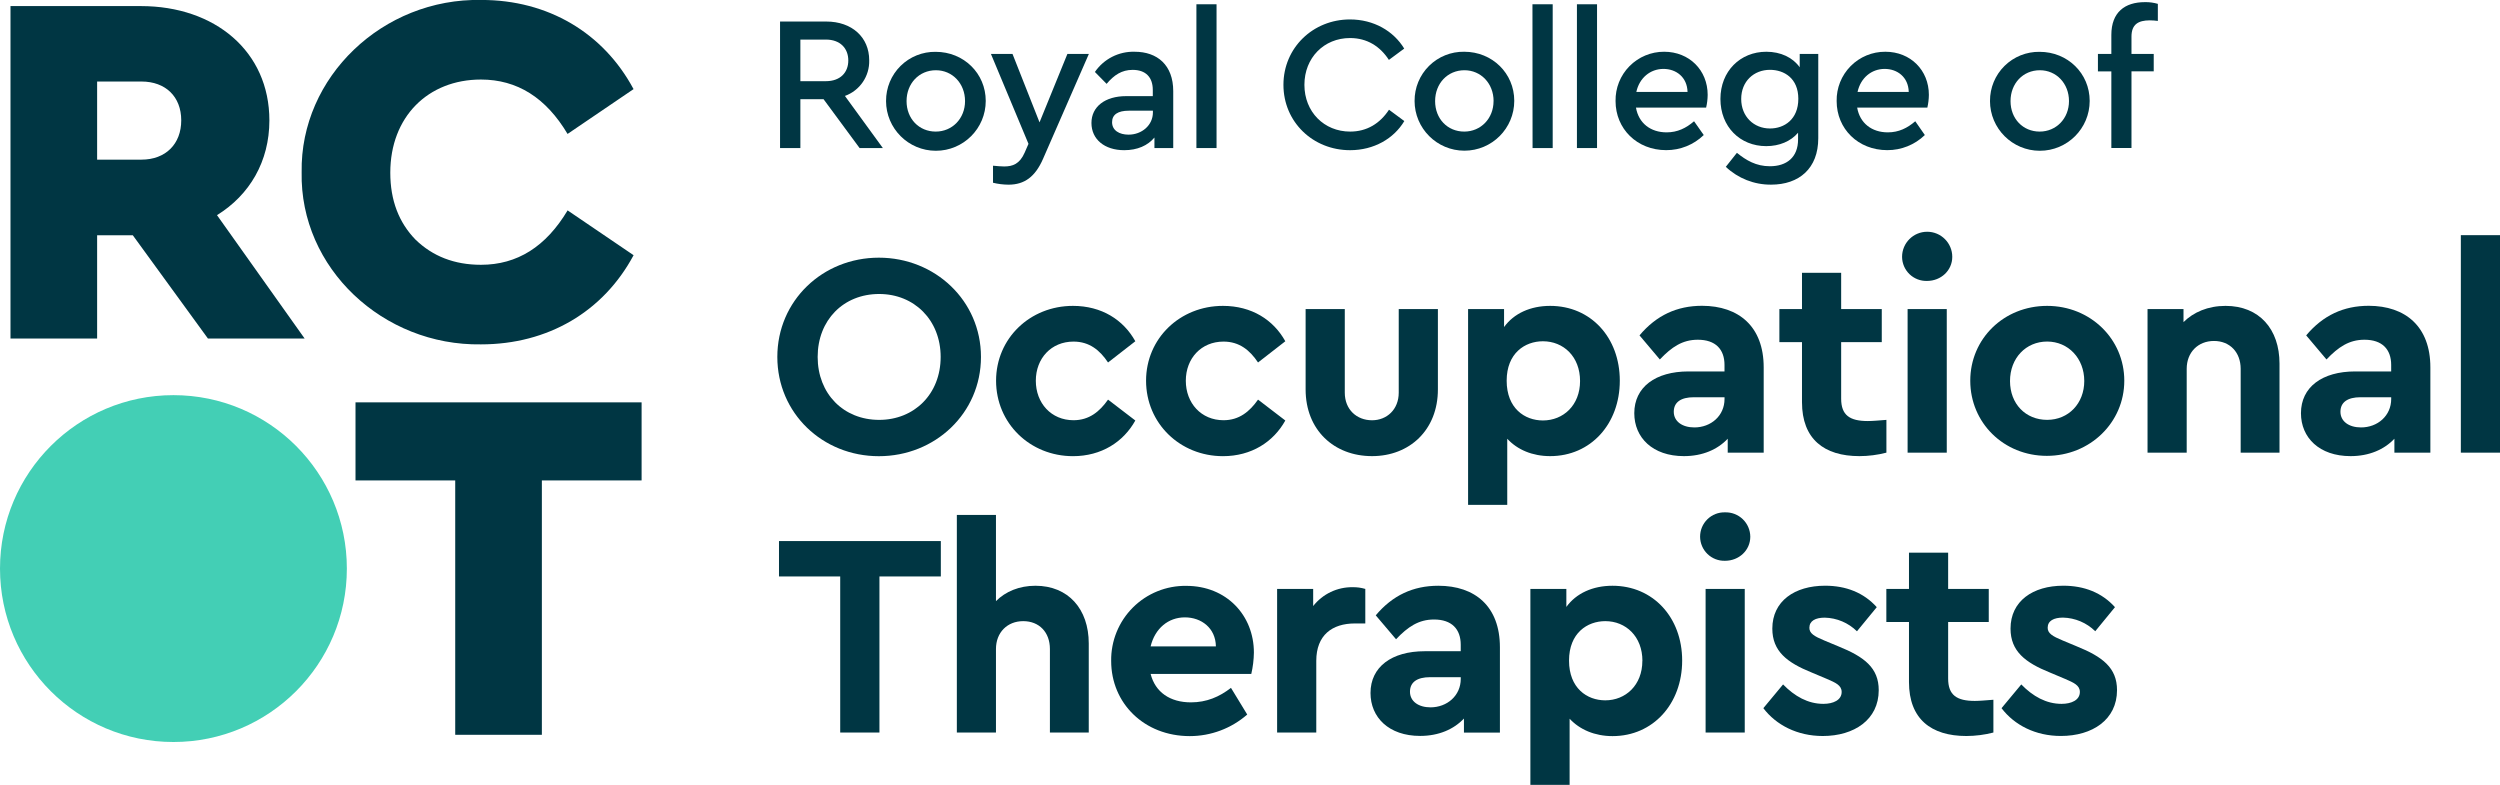
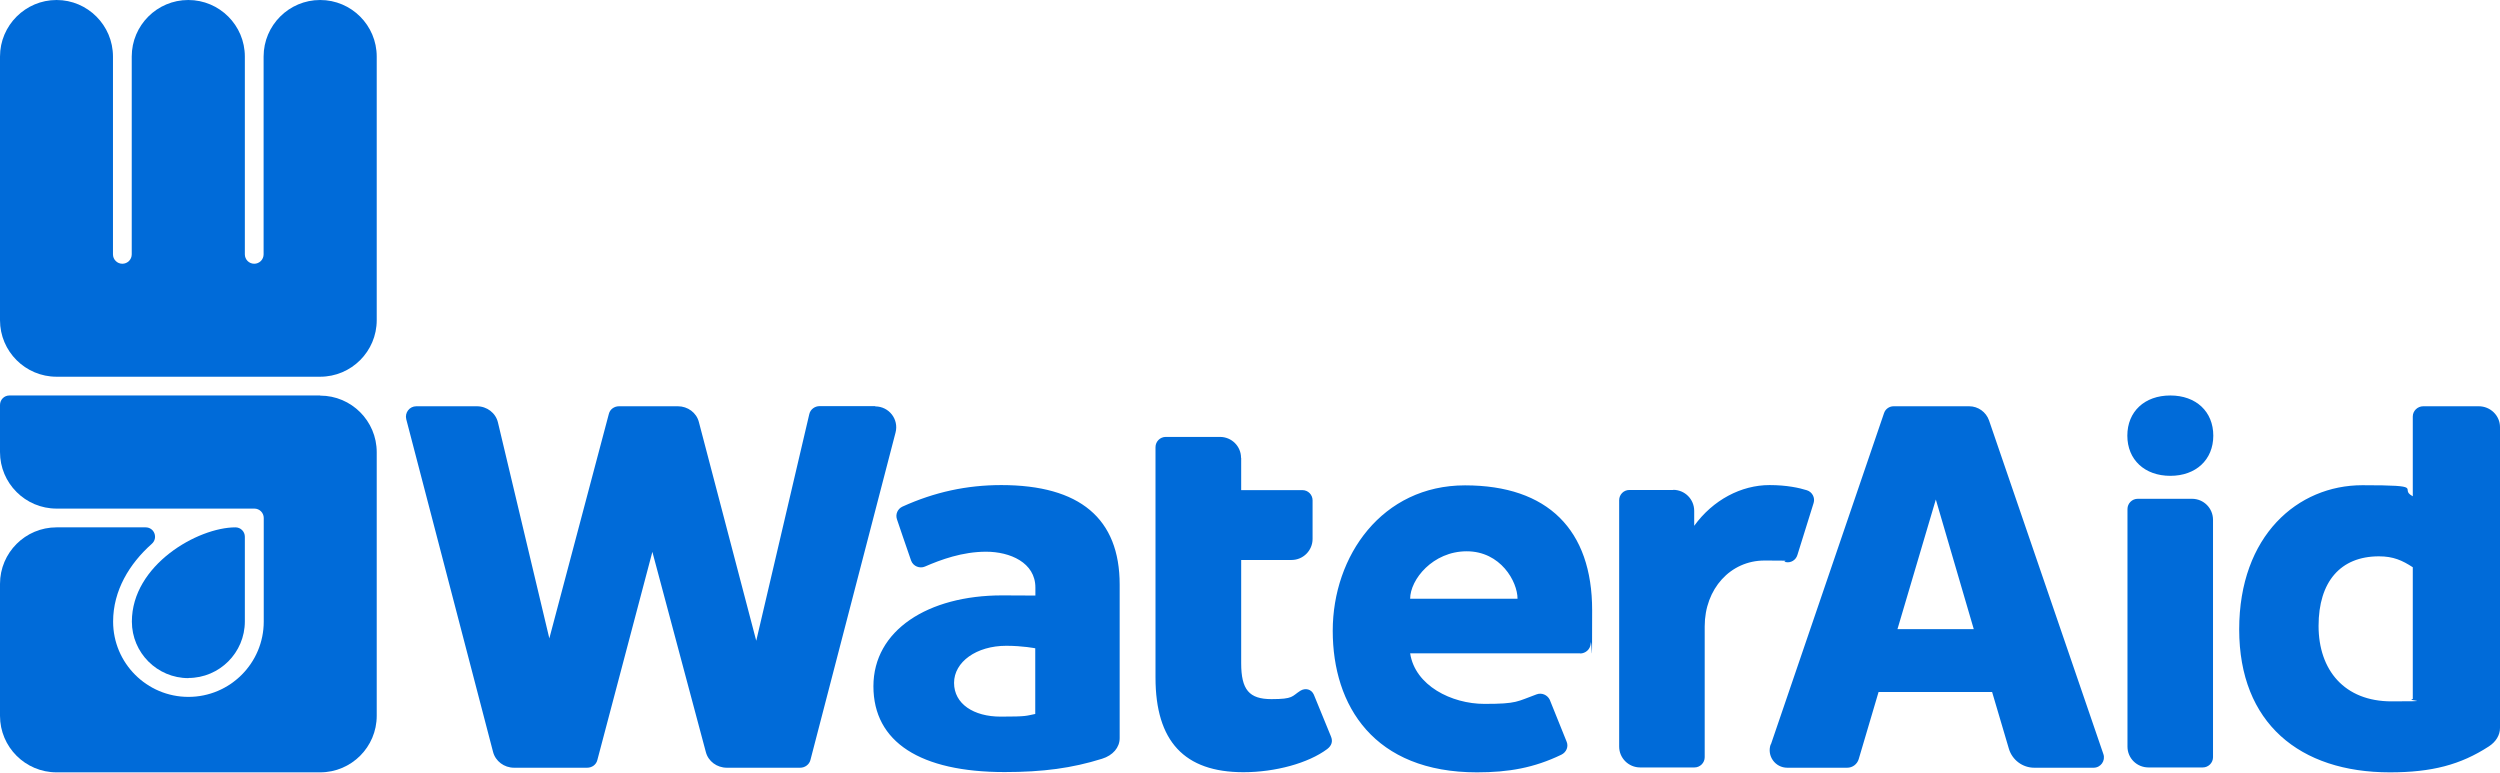
- <svg xmlns="http://www.w3.org/2000/svg" id="Logo" viewBox="0 0 1158.55 363.67">
+ <svg xmlns="http://www.w3.org/2000/svg" id="Layer_1" version="1.1" viewBox="0 0 1785.8 551.6">
  <defs>
-     <style>.cls-1{fill:#43cfb5;}.cls-2{fill:#003643;}</style>
+     <style>
+       .st0 {
+       fill: #006bd9;
+       }
+     </style>
  </defs>
-   <circle class="cls-1" cx="80.37" cy="263.49" r="80.37" />
-   <path class="cls-2" d="M553.81,228.64,537.11,206H526.36v22.65h-9.42V170h21.41c11.91,0,19.91,7.28,19.91,17.94A17.06,17.06,0,0,1,547,204.48l17.59,24.16Zm-27.45-31h11.82c6.66,0,10.39-4,10.39-9.6s-3.73-9.68-10.39-9.68H526.36Z" transform="translate(-155.45 -160.02)" />
-   <path class="cls-2" d="M566.07,206.79a22.63,22.63,0,0,1,23-22.75c13,0,23.19,10,23.19,22.75a23.1,23.1,0,0,1-46.2,0Zm36.6.09c0-8.18-5.86-14.31-13.5-14.31-7.82,0-13.6,6.13-13.6,14.31S581.35,221,589.08,221,602.67,214.87,602.67,206.88Z" transform="translate(-155.45 -160.02)" />
-   <path class="cls-2" d="M660.06,185l-21.23,48.6c-3.64,8.35-8.62,12-16,12a30.92,30.92,0,0,1-7.2-.89v-7.9c2,.18,3.73.35,5.15.35,4,0,7.2-1.15,9.51-6.39l1.78-4.09L614.66,185h10l12.53,31.72L650.11,185Z" transform="translate(-155.45 -160.02)" />
-   <path class="cls-2" d="M699.15,202.26v26.38h-8.71v-4.88c-3.11,3.73-7.91,5.86-14,5.86-9.15,0-15.19-5.06-15.19-12.61s6.31-12.44,16.08-12.44h12.35v-2.85c0-6-3.37-9.32-9.33-9.32-5.06,0-8.62,2.39-12.08,6.48l-5.42-5.51A21.6,21.6,0,0,1,681.29,184C691.77,184,699.15,190.17,699.15,202.26Zm-9.42,9.86v-.8H678.54c-5,0-7.73,1.78-7.73,5.33,0,3.82,3.37,5.77,7.64,5.77C684.58,222.42,689.73,218.07,689.73,212.12Z" transform="translate(-155.45 -160.02)" />
-   <path class="cls-2" d="M709.89,162h9.33v66.63h-9.33Z" transform="translate(-155.45 -160.02)" />
-   <path class="cls-2" d="M750.22,199.33c0-17.15,13.68-30.3,30.83-30.3,11,0,20.17,5.33,25.14,13.5l-7.1,5.25c-4.09-6.31-10.13-10.13-18-10.13-12.08,0-21.15,9.15-21.15,21.68S769.06,221,781.14,221c7.82,0,13.86-3.82,18-10.13l7.1,5.25c-4.88,8.17-14.12,13.5-25.14,13.5C763.9,229.62,750.22,216.56,750.22,199.33Z" transform="translate(-155.45 -160.02)" />
-   <path class="cls-2" d="M811,206.79A22.63,22.63,0,0,1,834,184c13,0,23.19,10,23.19,22.75a23.1,23.1,0,0,1-46.2,0Zm36.61.09c0-8.18-5.87-14.31-13.51-14.31-7.82,0-13.59,6.13-13.59,14.31S826.26,221,834,221,847.59,214.87,847.59,206.88Z" transform="translate(-155.45 -160.02)" />
-   <path class="cls-2" d="M865.62,162H875v66.63h-9.33Z" transform="translate(-155.45 -160.02)" />
-   <path class="cls-2" d="M886.23,162h9.32v66.63h-9.32Z" transform="translate(-155.45 -160.02)" />
-   <path class="cls-2" d="M946.1,209.9H913.59c1.24,7.19,6.75,11.46,14.21,11.46,5.07,0,9.06-2,12.71-5.15L945,222.6a24.85,24.85,0,0,1-17.42,7c-13.5,0-23.45-9.86-23.45-22.74A22.44,22.44,0,0,1,926.65,184c11.64,0,20.17,8.53,20.17,20A27.27,27.27,0,0,1,946.1,209.9Zm-32.34-7.29h23.73c-.18-6.84-5.25-10.66-11.2-10.66C920.16,192,915.19,196.13,913.76,202.61Z" transform="translate(-155.45 -160.02)" />
-   <path class="cls-2" d="M998.07,185v39.09c0,14-8.88,21.5-21.85,21.5a30.18,30.18,0,0,1-21-8.26l5.15-6.49c4.27,3.47,8.89,6.22,15.28,6.22,7.73,0,13.06-4.08,13.06-12.43v-3.11c-3.37,4-8.7,6.22-14.75,6.22-12.17,0-21.23-9-21.23-21.86S961.91,184,974,184c6.67,0,12.27,2.67,15.47,7.2V185Zm-9.24,20.79c0-9.5-6.57-13.41-13.15-13.41-7.46,0-13.32,5.33-13.32,13.5s5.86,13.68,13.32,13.68C982.35,219.58,988.83,215.32,988.83,205.81Z" transform="translate(-155.45 -160.02)" />
-   <path class="cls-2" d="M1048.62,209.9H1016.1c1.24,7.19,6.75,11.46,14.22,11.46,5.06,0,9.06-2,12.7-5.15l4.44,6.39a24.85,24.85,0,0,1-17.41,7c-13.51,0-23.46-9.86-23.46-22.74A22.44,22.44,0,0,1,1029.16,184c11.64,0,20.17,8.53,20.17,20A28,28,0,0,1,1048.62,209.9Zm-32.34-7.29H1040c-.18-6.84-5.24-10.66-11.2-10.66C1022.67,192,1017.7,196.13,1016.28,202.61Z" transform="translate(-155.45 -160.02)" />
-   <path class="cls-2" d="M1077.66,206.79a22.63,22.63,0,0,1,23-22.75c13,0,23.19,10,23.19,22.75a23.1,23.1,0,0,1-46.2,0Zm36.6.09c0-8.18-5.86-14.31-13.5-14.31-7.82,0-13.59,6.13-13.59,14.31s5.77,14.12,13.5,14.12S1114.26,214.87,1114.26,206.88Z" transform="translate(-155.45 -160.02)" />
-   <path class="cls-2" d="M1143.22,177v8h10.31v8.09h-10.31v35.53h-9.33V193.11h-6.22V185h6.22v-8.79c0-10.58,6.31-15.2,15.55-15.2a19.59,19.59,0,0,1,6,.8v7.91a29.07,29.07,0,0,0-3.73-.27C1146.42,169.47,1143.22,171.25,1143.22,177Z" transform="translate(-155.45 -160.02)" />
-   <path class="cls-2" d="M515.68,325.43c0-26.08,21-46,47.05-46s47.32,19.9,47.32,46-21.24,46-47.32,46S515.68,351.51,515.68,325.43Zm75.69,0c0-17.08-12.24-29.17-28.5-29.17-16.54,0-28.5,12.09-28.5,29.17s12,29.17,28.5,29.17C579.13,354.6,591.37,342.64,591.37,325.43Z" transform="translate(-155.45 -160.02)" />
-   <path class="cls-2" d="M617.05,336.45c0-19.62,15.73-34.68,35.63-34.68,13.3,0,23.39,6.45,28.9,16.4L668.94,328c-3.76-5.64-8.6-9.68-16-9.68-10.35,0-17.47,7.8-17.47,18.15s7.12,18.29,17.47,18.29c7.26,0,12.1-4,16-9.55l12.64,9.68c-5.51,9.95-15.73,16.53-28.9,16.53C632.78,371.4,617.05,356.21,617.05,336.45Z" transform="translate(-155.45 -160.02)" />
-   <path class="cls-2" d="M686.56,336.45c0-19.62,15.73-34.68,35.62-34.68,13.31,0,23.4,6.45,28.91,16.4L738.45,328c-3.76-5.64-8.6-9.68-16-9.68-10.35,0-17.47,7.8-17.47,18.15s7.12,18.29,17.47,18.29c7.26,0,12.1-4,16-9.55l12.64,9.68c-5.51,9.95-15.73,16.53-28.91,16.53C702.29,371.4,686.56,356.21,686.56,336.45Z" transform="translate(-155.45 -160.02)" />
-   <path class="cls-2" d="M760.5,340.49V303.25h18.15V342c0,7.8,5.51,12.78,12.64,12.78,6.85,0,12.36-5,12.36-12.78V303.25H821.8v37.24c0,18.82-13.17,30.91-30.51,30.91C773.68,371.4,760.5,359.31,760.5,340.49Z" transform="translate(-155.45 -160.02)" />
-   <path class="cls-2" d="M906.1,336.45c0,20-13.45,34.95-32.27,34.95-8.2,0-15.19-2.95-19.89-8.06V394H835.79V303.25h16.67v8.33c4.57-6.32,12.23-9.81,21.37-9.81C892.65,301.77,906.1,316.42,906.1,336.45Zm-18.42.14c0-11.3-7.66-18.42-17.21-18.42-8.33,0-16.8,5.51-16.8,18.28s8.33,18.42,16.8,18.42C879.88,354.87,887.68,347.88,887.68,336.59Z" transform="translate(-155.45 -160.02)" />
-   <path class="cls-2" d="M972.78,330.27v39.52H956.11v-6.45c-4.7,5-11.69,8.06-20.3,8.06-14.52,0-23-8.6-23-19.89,0-12.1,9.82-19.36,25.14-19.36h16.67v-3c0-7.26-4.16-11.69-12.37-11.69-7.12,0-12.09,3.36-17.6,9.14l-9.42-11.16c7.8-9.28,17.35-13.71,29-13.71C961.22,301.77,972.78,311.31,972.78,330.27Zm-18.15,14.65v-.81H940.38c-5.91,0-9.27,2.29-9.27,6.73s3.9,7.26,9.54,7.26C948.32,358.1,954.63,352.72,954.63,344.92Z" transform="translate(-155.45 -160.02)" />
-   <path class="cls-2" d="M1029.65,354.6v15.19a50.33,50.33,0,0,1-12.5,1.61c-16.4,0-26.62-7.93-26.62-25V318.57H980.05V303.25h10.48V286.44h18.15v16.81h18.82v15.32h-18.82v26.22c0,7.66,4,10.35,12.37,10.35C1023.2,355.14,1026.16,354.87,1029.65,354.6Z" transform="translate(-155.45 -160.02)" />
-   <path class="cls-2" d="M1036.91,279.05a11.63,11.63,0,0,1,23.26,0c0,6.32-5.24,11.16-11.69,11.16A11.23,11.23,0,0,1,1036.91,279.05Zm2.56,24.2h18.15v66.54h-18.15Z" transform="translate(-155.45 -160.02)" />
-   <path class="cls-2" d="M1068.51,336.45c0-19.49,15.59-34.68,35.62-34.68s35.76,15.32,35.76,34.68S1124,371.27,1104,371.27,1068.51,355.94,1068.51,336.45Zm52.83.14c0-10.49-7.39-18.29-17.21-18.29s-17.2,7.67-17.2,18.29,7.26,18,17.2,18S1121.34,346.94,1121.34,336.59Z" transform="translate(-155.45 -160.02)" />
-   <path class="cls-2" d="M1211.82,328.52v41.27h-18V330.94c0-7.66-5-12.91-12.37-12.91s-12.64,5.25-12.64,12.91v38.85h-18.15V303.25h16.67v6.05c4.57-4.58,11.3-7.53,19.5-7.53C1202.41,301.77,1211.82,312.52,1211.82,328.52Z" transform="translate(-155.45 -160.02)" />
-   <path class="cls-2" d="M1281.73,330.27v39.52h-16.67v-6.45c-4.7,5-11.7,8.06-20.3,8.06-14.52,0-23-8.6-23-19.89,0-12.1,9.82-19.36,25.14-19.36h16.67v-3c0-7.26-4.16-11.69-12.37-11.69-7.12,0-12.1,3.36-17.61,9.14l-9.41-11.16c7.8-9.28,17.34-13.71,29-13.71C1270.17,301.77,1281.73,311.31,1281.73,330.27Zm-18.15,14.65v-.81h-14.25c-5.91,0-9.27,2.29-9.27,6.73s3.9,7.26,9.54,7.26C1257.26,358.1,1263.58,352.72,1263.58,344.92Z" transform="translate(-155.45 -160.02)" />
-   <path class="cls-2" d="M1295.85,269H1314V369.79h-18.15Z" transform="translate(-155.45 -160.02)" />
-   <path class="cls-2" d="M544.82,427.16H516.45v-16.4h75v16.4H563v72.33H544.82Z" transform="translate(-155.45 -160.02)" />
-   <path class="cls-2" d="M660,458.22v41.27H642V460.77c0-7.79-5-12.9-12.37-12.9S617,453.11,617,460.77v38.72H598.87V398.66H617v39.93c4.44-4.44,10.76-7.12,18.29-7.12C650.49,431.47,660,442.22,660,458.22Z" transform="translate(-155.45 -160.02)" />
-   <path class="cls-2" d="M735.32,472.33H688.67c2.15,8.47,9,13.18,18.69,13.18,7.26,0,13.17-2.56,18.55-6.72l7.53,12.36a40.52,40.52,0,0,1-26.62,10c-21.1,0-36.43-15.19-36.43-34.82a34.32,34.32,0,0,1,34.82-34.81c18.68,0,31.32,13.71,31.32,30.91A46.39,46.39,0,0,1,735.32,472.33Zm-46.65-12.77h30.25c-.13-8.47-6.72-13.44-14.38-13.44S690.69,451.23,688.67,459.56Z" transform="translate(-155.45 -160.02)" />
-   <path class="cls-2" d="M788.16,432.94v16h-4.84c-10.49,0-17.88,5.38-17.88,17.34v33.21H747.29V432.94H764v7.93a22.88,22.88,0,0,1,18.28-8.73A19.35,19.35,0,0,1,788.16,432.94Z" transform="translate(-155.45 -160.02)" />
-   <path class="cls-2" d="M850.54,460v39.52H833.87V493c-4.71,5-11.7,8.06-20.3,8.06-14.52,0-23-8.6-23-19.89,0-12.1,9.81-19.36,25.14-19.36h16.67v-3c0-7.26-4.17-11.7-12.37-11.7-7.12,0-12.1,3.36-17.61,9.15L793,445.18c7.8-9.28,17.34-13.71,29-13.71C839,431.47,850.54,441,850.54,460Zm-18.15,14.65v-.81H818.14c-5.92,0-9.28,2.29-9.28,6.73s3.9,7.25,9.55,7.25C826.07,487.79,832.39,482.42,832.39,474.62Z" transform="translate(-155.45 -160.02)" />
-   <path class="cls-2" d="M935,466.15c0,20-13.45,35-32.27,35-8.2,0-15.19-3-19.89-8.06v30.65H864.66V432.94h16.67v8.34c4.57-6.32,12.23-9.81,21.37-9.81C921.52,431.47,935,446.12,935,466.15Zm-18.42.13c0-11.29-7.66-18.41-17.21-18.41-8.33,0-16.8,5.51-16.8,18.28s8.33,18.42,16.8,18.42C908.75,484.57,916.55,477.58,916.55,466.28Z" transform="translate(-155.45 -160.02)" />
-   <path class="cls-2" d="M943.31,408.75a11.25,11.25,0,0,1,11.56-11.3,11.37,11.37,0,0,1,11.7,11.3c0,6.31-5.25,11.15-11.7,11.15A11.22,11.22,0,0,1,943.31,408.75Zm2.55,24.19H964v66.55H945.86Z" transform="translate(-155.45 -160.02)" />
-   <path class="cls-2" d="M972.62,488.2l9.14-11c5.38,5.52,11.56,9,18.69,9,4.57,0,8.46-1.75,8.46-5.51,0-3.09-2.82-4.3-6.85-6.05l-7.13-3c-11.29-4.57-18.15-9.81-18.15-20.3,0-12.77,10.36-19.89,24.47-19.89,9.68,0,17.88,3.22,23.93,9.94L1016,452.57a22,22,0,0,0-14.92-6.32c-4.3,0-7.13,1.48-7.13,4.71,0,2.55,2.15,3.9,7,5.91l6.46,2.69c12,4.84,18.68,9.95,18.68,20.3,0,13.71-11.42,21.24-25.94,21.24C988.35,501.1,978.53,496,972.62,488.2Z" transform="translate(-155.45 -160.02)" />
-   <path class="cls-2" d="M1079.23,484.3v15.19a50.48,50.48,0,0,1-12.51,1.61c-16.4,0-26.61-7.93-26.61-25V448.27h-10.49V432.94h10.49v-16.8h18.15v16.8h18.82v15.33h-18.82v26.22c0,7.66,4,10.35,12.37,10.35C1072.78,484.84,1075.73,484.57,1079.23,484.3Z" transform="translate(-155.45 -160.02)" />
-   <path class="cls-2" d="M1083,488.2l9.15-11c5.37,5.52,11.56,9,18.68,9,4.57,0,8.47-1.75,8.47-5.51,0-3.09-2.82-4.3-6.85-6.05l-7.13-3c-11.29-4.57-18.15-9.81-18.15-20.3,0-12.77,10.35-19.89,24.47-19.89,9.68,0,17.88,3.22,23.93,9.94l-9.14,11.16a22,22,0,0,0-14.93-6.32c-4.3,0-7.12,1.48-7.12,4.71,0,2.55,2.15,3.9,7,5.91l6.45,2.69c12,4.84,18.69,9.95,18.69,20.3,0,13.71-11.43,21.24-26,21.24C1098.72,501.1,1088.91,496,1083,488.2Z" transform="translate(-155.45 -160.02)" />
-   <path class="cls-2" d="M251.81,316.9,217,269.05H200.46V316.9H160.31V162.84h60.45c34.32,0,59.53,21,59.53,53,0,18.9-9.11,34.54-24.28,43.88l40.62,57.19ZM200.46,234H221c11.2,0,18.44-7.23,18.44-18.2s-7.24-18-18.44-18H200.46Z" transform="translate(-155.45 -160.02)" />
-   <path class="cls-2" d="M378.55,160c30.81,0,56.49,15.17,70.5,41.32l-30.58,20.77c-10-16.81-23.34-25.21-40.15-25.21-24.51,0-42,17.27-42,43.18,0,12.84,4,23.11,11.68,31,7.93,7.7,18,11.67,30.34,11.67,16.81,0,30.11-8.4,40.15-25.21l30.58,20.77c-14,26.15-39.69,41.32-70.73,41.32-45.28.7-84-35.25-83.1-79.83C294.52,195.75,332.8,159.1,378.55,160Z" transform="translate(-155.45 -160.02)" />
-   <path class="cls-2" d="M366.41,382.66H320.2V346.48H452.78v36.18H406.56V500.54H366.41Z" transform="translate(-155.45 -160.02)" />
+   <path class="st0" d="M228.7,0C206.4,0,188.3,18.1,188.3,40.4v141.3c0,3.7-3,6.7-6.7,6.7s-6.7-3-6.7-6.7V40.4C174.9,18.1,156.8,0,134.5,0s-40.4,18.1-40.4,40.4v141.3c0,3.7-3,6.7-6.7,6.7s-6.7-3-6.7-6.7V40.4C80.7,18.1,62.6,0,40.4,0S0,18.1,0,40.4v188.3C0,251,18.1,269.1,40.4,269.1h188.3c22.3,0,40.4-18.1,40.4-40.4V40.4C269.1,18.1,251,0,228.7,0" />
+   <path class="st0" d="M228.7,282.5H6.7C3,282.5,0,285.5,0,289.3v33.6c0,22.3,18.1,40.4,40.4,40.4h141.3c3.7,0,6.7,3,6.7,6.7v74c0,29.7-24.1,53.8-53.8,53.8s-53.8-24.1-53.8-53.8h0c0-22.1,11.6-41.3,27.6-55.5,4.7-4.1,1.9-11.8-4.4-11.8h-63.6C18.1,376.7,0,394.8,0,417.1v94.2c0,22.3,18.1,40.4,40.4,40.4h188.3c22.3,0,40.4-18.1,40.4-40.4v-154.7s0-33.6,0-33.6c0-22.3-18.1-40.4-40.4-40.4" />
+   <path class="st0" d="M134.5,484.3c22.3,0,40.4-18.1,40.4-40.4v-60.5c0-3.7-3-6.7-6.7-6.7-26.9,0-74,26.9-74,67.3,0,22.3,18.1,40.4,40.4,40.4" />
+   <path class="st0" d="M1084,427.7c0-12.3-12.1-33.9-36.3-33.9s-40.4,20.2-40.4,33.9h76.7ZM1128.7,466.7h-121.4c3.5,23,29.5,36.1,53.1,36.1s23.1-1.7,37.2-6.8c3.7-1.4,7.7.4,9.4,3.8l12,29.8c1.6,3.6,0,7.7-3.7,9.5-19.5,9.4-37.7,12.6-60.3,12.6-73.5,0-103-47.5-103-101.1s35.3-103.9,94.5-103.9,90.8,31.8,90.8,89.2-.3,15.4-1.1,24.2c-.3,3.7-3.6,6.7-7.5,6.7M1195.2,350h-31.3c-4.1,0-7.3,3.3-7.3,7.3v176c0,8.2,6.7,14.9,15,14.9h38.8c4,0,7.3-3.3,7.3-7.3v-93.5c0-26.8,18.4-47,42.7-47s11.1.3,15.1,1.1c3.7.8,7.3-1.4,8.4-5l11.6-37.2c1.2-3.8-1-7.9-4.8-9.1-5.4-1.7-14.4-3.7-26.7-3.7-20.2,0-40.4,10.6-53.8,29.1v-10.7c0-8.3-6.7-15-15-15M1550.3,282.5c-18.4,0-30.7,11.5-30.7,28.7s12.4,28.7,30.7,28.7,30.7-11.5,30.7-28.7-12.3-28.7-30.7-28.7M1527,356.3c-4,0-7.3,3.3-7.3,7.3v169.7c0,8.3,6.7,14.9,15,14.9h38.8c4,0,7.3-3.3,7.3-7.3v-169.6c0-8.3-6.7-15-15-15h-38.8ZM1355.3,449.4h54.6l-27.1-92.6-27.4,92.6ZM1265,531.7l80.8-236.6c1-3,3.8-4.9,6.9-4.9h53.9c6.4,0,12.1,4.1,14.2,10.1l81.7,238.4c1.6,4.7-1.9,9.7-7,9.7h-42.4c-8.3,0-15.7-5.5-18.1-13.5l-12-40.6h-81.1l-14.2,48c-1.1,3.6-4.4,6.1-8.2,6.1h-42.8c-8.6,0-14.7-8.4-11.9-16.6M739.6,463.1s-9-1.8-20.8-1.8c-21.3,0-37.3,11.5-37.3,26.5s14,24.1,33.3,24.1,18-.6,24.7-1.9v-46.9ZM739.6,426.2v-6.5c0-17.9-18.2-25.6-35.2-25.6s-32.4,5.7-43.7,10.6c-3.6,1.6-8.4-.1-9.9-4.3-2.6-7.3-10.1-29.5-10.1-29.5-1.2-3.6.5-7.4,3.9-9,22.9-10.4,46-15.4,70.6-15.4,56.2,0,84.6,23.9,84.6,71.1v109.7c0,6.6-4.8,12.3-12.6,14.7-21.4,6.7-42.2,9.5-69.6,9.5-60,0-93.7-21.3-93.7-61.3s39-64.9,91.9-64.9,23.6.8,23.6.8M1723.5,405.2c-7.5-4.9-13.9-7.8-24.2-7.8-27.4,0-43.1,18.1-43.1,49.7s18.5,53.9,52.1,53.9,9.2-.5,15.2-1.7v-94.2ZM1785.8,305.1v214.9c0,5.1-2.9,9.9-8,13.2-20.2,13.1-40.7,18.5-70.7,18.5-64.3,0-107.6-35.1-107.6-102.1s41.8-103,88-103,26,2.3,35.5,7.6l.5.3v-57c0-4,3.4-7.3,7.5-7.3h39.6c8.4,0,15.2,6.7,15.2,14.9M625.2,290.1h-39.7c-3.5,0-6.6,2.3-7.4,5.7l-37.9,161.9-41-156.3c-1.7-6.6-7.9-11.2-15-11.2h-42c-3.5,0-6.5,2.2-7.3,5.5l-42.5,160.3-36.7-154.2c-1.6-6.8-7.8-11.6-15.1-11.6h-43.2c-4.9,0-8.4,4.6-7.2,9.3l62,237.6c1.7,6.6,7.9,11.3,15,11.3h52.2c3.5,0,6.5-2.2,7.3-5.5l39.3-148.7,38.2,143c1.7,6.6,7.9,11.2,15,11.2h52.4c3.4,0,6.5-2.3,7.3-5.5l60.8-233.9c2.5-9.5-4.7-18.7-14.5-18.7M886.6,327.1v23h43.7c4.1,0,7.3,3.3,7.3,7.3v27.6c0,8.2-6.7,15-15,15h-36v73.7c0,19,5.7,25.7,21.6,25.7s14.4-2,20.7-6c3.6-2.2,7.9-1.1,9.6,2.8,3.1,7.4,12.2,29.8,12.2,29.8,1.5,3.5.6,6.6-2.7,9.1-13.4,10-36.9,16.5-59.8,16.5-42.2,0-62.8-22.1-62.8-67.6v-164.6c0-4,3.3-7.3,7.3-7.3h38.8c8.3,0,15,6.7,15,14.9" />
</svg>
